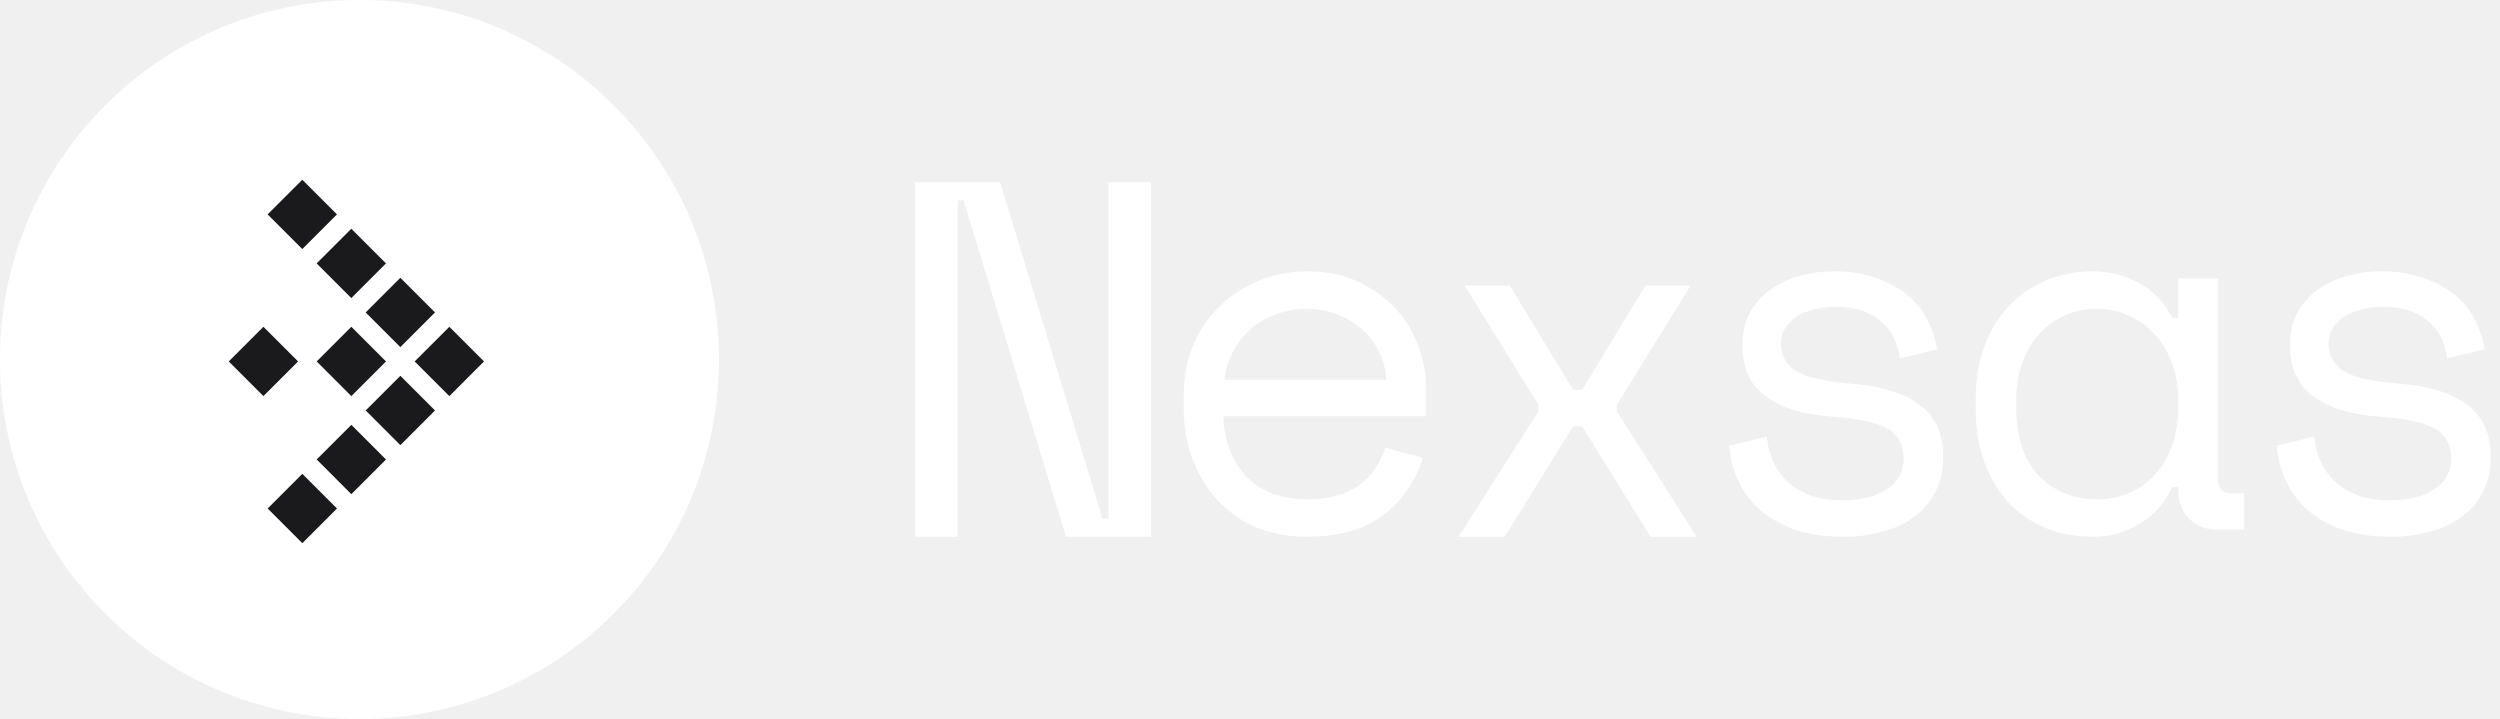
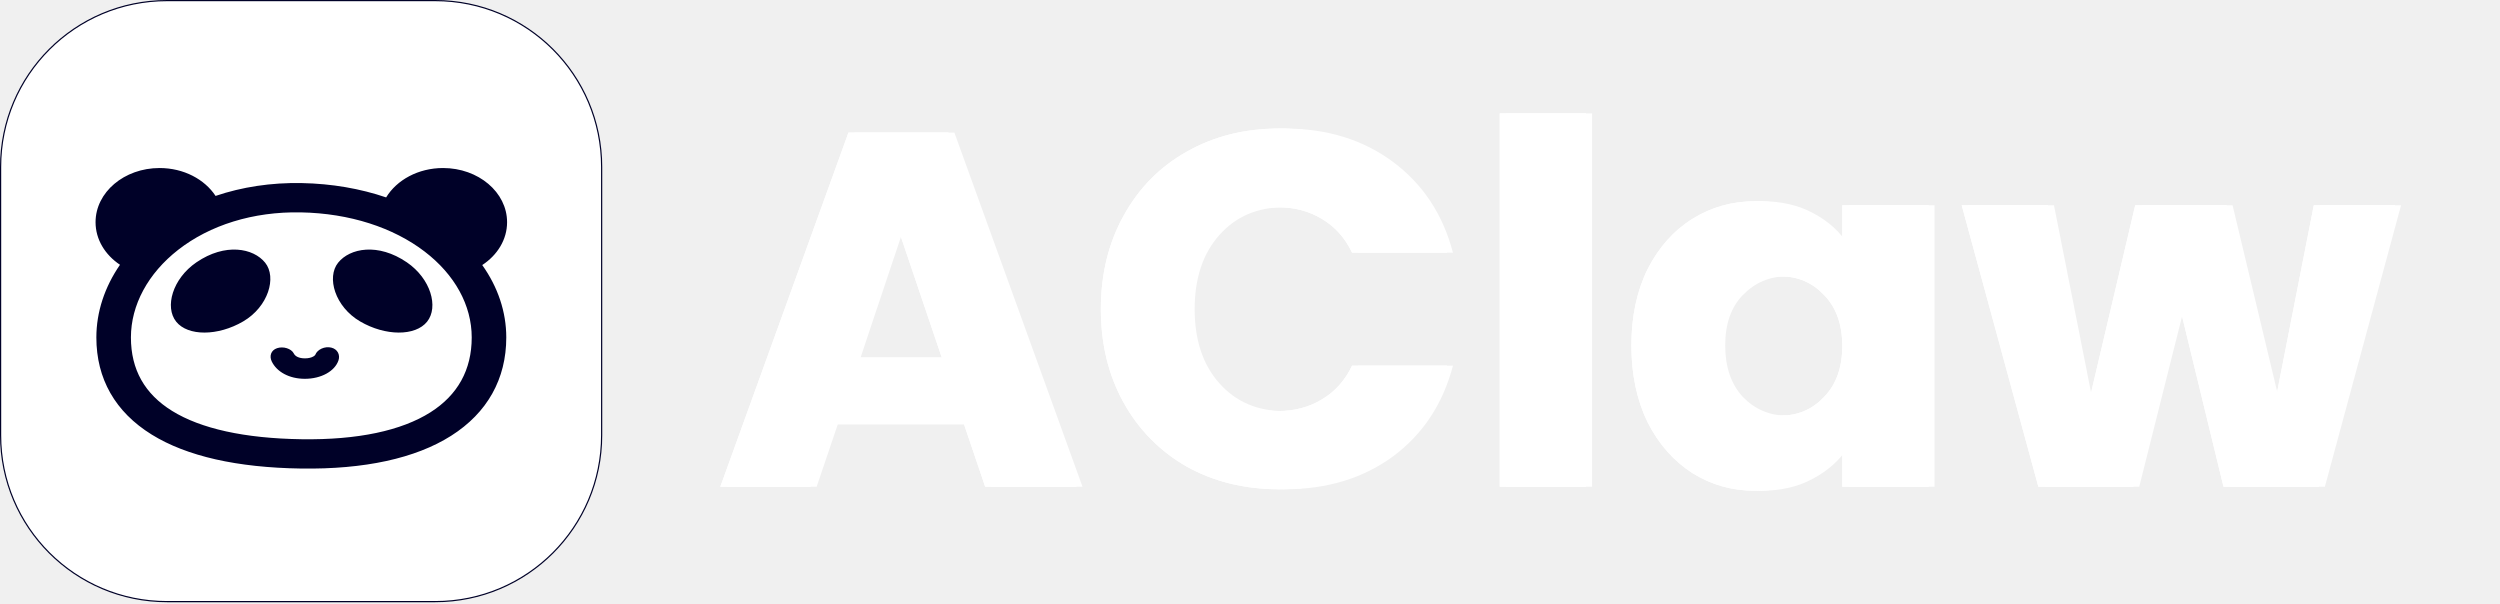
- <svg xmlns="http://www.w3.org/2000/svg" width="153" height="44" viewBox="0 0 153 44" fill="none">
-   <path d="M67.47 31.734H67.842V11.15H70.446V32.85H65.238L58.976 12.266H58.604V32.85H56V11.15H61.208L67.47 31.734Z" fill="white" />
-   <path d="M74.863 25.471C74.925 27.001 75.401 28.23 76.289 29.16C77.178 30.09 78.418 30.555 80.009 30.555C80.733 30.555 81.363 30.473 81.9 30.308C82.438 30.142 82.892 29.915 83.264 29.625C83.657 29.336 83.967 29.006 84.194 28.634C84.442 28.241 84.639 27.828 84.783 27.393L87.077 28.014C86.643 29.439 85.837 30.607 84.659 31.517C83.502 32.405 81.931 32.849 79.947 32.849C78.852 32.849 77.839 32.663 76.909 32.291C76 31.899 75.215 31.351 74.553 30.648C73.892 29.946 73.375 29.109 73.003 28.137C72.631 27.166 72.445 26.091 72.445 24.913V24.169C72.445 23.095 72.631 22.093 73.003 21.163C73.396 20.233 73.933 19.437 74.615 18.776C75.297 18.093 76.093 17.567 77.002 17.195C77.932 16.802 78.935 16.605 80.009 16.605C81.27 16.605 82.355 16.843 83.264 17.319C84.194 17.773 84.949 18.341 85.527 19.023C86.127 19.706 86.561 20.45 86.829 21.256C87.119 22.061 87.263 22.805 87.263 23.488V25.471H74.863ZM80.009 18.899C79.327 18.899 78.687 19.013 78.087 19.241C77.509 19.447 76.992 19.747 76.537 20.14C76.103 20.532 75.742 20.997 75.452 21.535C75.184 22.051 75.008 22.619 74.925 23.239H84.845C84.804 22.578 84.639 21.979 84.349 21.442C84.081 20.904 83.719 20.45 83.264 20.078C82.83 19.706 82.324 19.416 81.745 19.209C81.187 19.003 80.609 18.899 80.009 18.899Z" fill="white" />
-   <path d="M100.705 17.475H103.464L98.938 24.791V25.163L103.836 32.851H101.015L96.83 26.093H96.272L92.087 32.851H89.266L94.164 25.163V24.791L89.638 17.475H92.397L96.272 23.861H96.83L100.705 17.475Z" fill="white" />
-   <path d="M108.998 21.008C108.998 21.752 109.308 22.32 109.928 22.712C110.569 23.105 111.726 23.363 113.4 23.488C115.198 23.632 116.562 24.066 117.492 24.79C118.443 25.492 118.918 26.526 118.918 27.89V28.076C118.918 28.82 118.763 29.491 118.453 30.09C118.164 30.669 117.75 31.165 117.213 31.578C116.696 31.992 116.056 32.302 115.291 32.508C114.547 32.736 113.731 32.849 112.842 32.849C111.643 32.849 110.61 32.694 109.742 32.385C108.895 32.054 108.182 31.63 107.603 31.113C107.045 30.576 106.621 29.977 106.332 29.316C106.043 28.634 105.877 27.951 105.836 27.27L108.13 26.712C108.233 27.89 108.688 28.84 109.494 29.564C110.3 30.266 111.375 30.617 112.718 30.617C113.855 30.617 114.764 30.401 115.446 29.966C116.149 29.512 116.5 28.881 116.5 28.076C116.5 27.207 116.159 26.587 115.477 26.215C114.795 25.843 113.689 25.606 112.16 25.503C110.383 25.378 109.019 24.965 108.068 24.262C107.117 23.56 106.642 22.537 106.642 21.194V21.008C106.642 20.284 106.797 19.654 107.107 19.116C107.417 18.558 107.83 18.093 108.347 17.721C108.884 17.349 109.484 17.07 110.145 16.884C110.806 16.698 111.499 16.605 112.222 16.605C113.235 16.605 114.123 16.75 114.888 17.04C115.653 17.308 116.293 17.67 116.81 18.125C117.327 18.558 117.719 19.065 117.988 19.643C118.277 20.222 118.463 20.801 118.546 21.38L116.252 21.938C116.149 20.945 115.746 20.171 115.043 19.613C114.361 19.055 113.462 18.776 112.346 18.776C111.912 18.776 111.488 18.827 111.075 18.93C110.682 19.013 110.331 19.148 110.021 19.334C109.711 19.52 109.463 19.757 109.277 20.047C109.091 20.315 108.998 20.636 108.998 21.008Z" fill="white" />
-   <path d="M133.314 29.811H132.942C132.446 30.845 131.754 31.61 130.865 32.105C129.997 32.602 129.077 32.849 128.106 32.849C127.093 32.849 126.153 32.684 125.285 32.353C124.417 32.002 123.652 31.496 122.991 30.834C122.35 30.152 121.844 29.326 121.472 28.355C121.1 27.383 120.914 26.257 120.914 24.976V24.48C120.914 23.219 121.1 22.103 121.472 21.131C121.844 20.16 122.35 19.344 122.991 18.683C123.652 18 124.417 17.484 125.285 17.133C126.153 16.781 127.073 16.605 128.044 16.605C129.098 16.605 130.049 16.843 130.896 17.319C131.764 17.773 132.446 18.486 132.942 19.457H133.314V17.04H135.732V29.253C135.732 29.873 136.011 30.183 136.569 30.183H137.344V32.416H135.701C134.998 32.416 134.42 32.188 133.965 31.733C133.531 31.279 133.314 30.7 133.314 29.997V29.811ZM128.354 30.555C129.077 30.555 129.739 30.421 130.338 30.152C130.958 29.884 131.485 29.502 131.919 29.006C132.353 28.509 132.694 27.921 132.942 27.238C133.19 26.536 133.314 25.761 133.314 24.913V24.541C133.314 23.715 133.19 22.96 132.942 22.279C132.694 21.576 132.343 20.977 131.888 20.48C131.454 19.985 130.927 19.602 130.307 19.334C129.708 19.044 129.057 18.899 128.354 18.899C127.631 18.899 126.969 19.034 126.37 19.302C125.771 19.571 125.244 19.953 124.789 20.45C124.355 20.925 124.014 21.514 123.766 22.216C123.518 22.898 123.394 23.653 123.394 24.48V24.976C123.394 26.732 123.849 28.107 124.758 29.099C125.688 30.07 126.887 30.555 128.354 30.555Z" fill="white" />
-   <path d="M142.506 21.008C142.506 21.752 142.816 22.32 143.436 22.712C144.076 23.105 145.234 23.363 146.908 23.488C148.706 23.632 150.07 24.066 151 24.79C151.95 25.492 152.426 26.526 152.426 27.89V28.076C152.426 28.82 152.271 29.491 151.961 30.09C151.671 30.669 151.258 31.165 150.721 31.578C150.204 31.992 149.563 32.302 148.799 32.508C148.055 32.736 147.238 32.849 146.35 32.849C145.151 32.849 144.118 32.694 143.25 32.385C142.402 32.054 141.689 31.63 141.111 31.113C140.553 30.576 140.129 29.977 139.84 29.316C139.55 28.634 139.385 27.951 139.344 27.27L141.638 26.712C141.741 27.89 142.196 28.84 143.002 29.564C143.808 30.266 144.882 30.617 146.226 30.617C147.362 30.617 148.272 30.401 148.954 29.966C149.656 29.512 150.008 28.881 150.008 28.076C150.008 27.207 149.667 26.587 148.985 26.215C148.303 25.843 147.197 25.606 145.668 25.503C143.89 25.378 142.526 24.965 141.576 24.262C140.625 23.56 140.15 22.537 140.15 21.194V21.008C140.15 20.284 140.305 19.654 140.615 19.116C140.925 18.558 141.338 18.093 141.855 17.721C142.392 17.349 142.991 17.07 143.653 16.884C144.314 16.698 145.006 16.605 145.73 16.605C146.742 16.605 147.631 16.75 148.396 17.04C149.16 17.308 149.801 17.67 150.318 18.125C150.834 18.558 151.227 19.065 151.496 19.643C151.785 20.222 151.971 20.801 152.054 21.38L149.76 21.938C149.656 20.945 149.253 20.171 148.551 19.613C147.869 19.055 146.97 18.776 145.854 18.776C145.42 18.776 144.996 18.827 144.583 18.93C144.19 19.013 143.839 19.148 143.529 19.334C143.219 19.52 142.971 19.757 142.785 20.047C142.599 20.315 142.506 20.636 142.506 21.008Z" fill="white" />
-   <rect width="44" height="44" rx="22" fill="white" />
-   <path d="M27.5 20L29.621 22.121L27.5 24.243L25.378 22.121L27.5 20Z" fill="#1A1A1C" />
-   <path d="M20.623 31.12L18.502 33.242L16.381 31.12L18.502 28.999L20.623 31.12Z" fill="#1A1A1C" />
-   <path d="M24.5 17L26.621 19.121L24.5 21.243L22.378 19.121L24.5 17Z" fill="#1A1A1C" />
-   <path d="M23.623 28.12L21.502 30.242L19.381 28.12L21.502 25.999L23.623 28.12Z" fill="#1A1A1C" />
-   <path d="M21.5 14L23.621 16.121L21.5 18.243L19.378 16.121L21.5 14Z" fill="#1A1A1C" />
-   <path d="M26.623 25.12L24.502 27.242L22.381 25.12L24.502 22.999L26.623 25.12Z" fill="#1A1A1C" />
-   <path d="M18.5 11L20.621 13.121L18.5 15.243L16.378 13.121L18.5 11Z" fill="#1A1A1C" />
-   <path d="M23.623 22.12L21.502 24.242L19.381 22.12L21.502 19.999L23.623 22.12Z" fill="#1A1A1C" />
-   <path d="M18.243 22.12L16.121 24.242L14 22.12L16.121 19.999L18.243 22.12Z" fill="#1A1A1C" />
+ <svg xmlns="http://www.w3.org/2000/svg" width="2072" height="500" viewBox="0 0 2072 500" fill="none">
+   <rect x="0.499" y="0.499" width="498.152" height="498.135" rx="137.911" fill="white" />
+   <rect x="0.499" y="0.499" width="498.152" height="498.135" rx="137.911" stroke="#000128" stroke-width="0.998" />
+   <g clip-path="url(#clip0_1597_162)">
+     <path d="M367.214 139.262C396.516 139.262 420.27 159.363 420.27 184.16C420.27 198.605 412.209 211.457 399.686 219.67C412.609 237.868 419.604 258.405 419.604 279.679C419.604 314.022 403.907 342.175 373.861 361.2C344.302 379.918 302.01 389.096 249.486 388.326C196.601 387.551 154.823 378.185 125.729 360.17C95.502 341.454 79.862 313.944 79.862 279.679C79.862 258.543 86.766 237.85 99.444 219.448C87.114 211.228 79.196 198.476 79.196 184.16C79.196 159.364 102.95 139.262 132.252 139.262C152.214 139.262 169.601 148.591 178.657 162.378C200.506 154.974 224.68 151.242 250.06 151.732C274.994 152.214 298.654 156.326 320.027 163.615C328.836 149.153 346.661 139.262 367.214 139.262ZM249.407 176.015C209.643 175.247 173.842 186.626 147.655 207.069C122.706 226.546 108.507 252.804 108.507 279.679C108.507 306.369 119.966 326.526 142.621 340.554C166.327 355.232 202.514 363.345 249.981 364.04C296.643 364.724 332.821 356.873 356.721 341.739C379.322 327.427 390.959 306.557 390.959 279.679C390.959 253.001 376.953 227.612 351.92 208.467C325.897 188.566 289.858 176.797 249.407 176.015ZM274.523 288.085C279.833 289.362 282.048 294.148 280.542 298.65C277.52 307.683 266.15 313.955 252.696 313.955C239.613 313.955 229.29 308.109 225.197 299.509C223.132 295.169 224.483 290.335 229.601 288.584C234.667 286.85 241.458 288.824 243.577 293.076C244.606 295.238 247.725 297.009 252.696 297.009C255.561 297.009 257.898 296.442 259.566 295.522C260.188 295.179 260.669 294.81 260.998 294.456C261.117 294.328 261.185 294.239 261.238 294.163L261.276 294.104C261.282 294.091 261.313 294.034 261.316 294.025C263.043 289.582 269.214 286.808 274.523 288.085ZM337.218 217.428C357.015 230.96 363.689 254.491 353.969 266.609C344.247 278.729 319.41 278.642 298.494 266.417C277.576 254.192 270.511 229.855 280.232 217.736C289.953 205.617 313.334 201.102 337.218 217.428ZM219.768 217.736C229.489 229.855 222.424 254.192 201.507 266.417C180.59 278.642 155.753 278.728 146.032 266.609C136.311 254.491 142.985 230.96 162.782 217.428C186.666 201.102 210.047 205.617 219.768 217.736Z" fill="#000128" />
+   </g>
+   <path d="M1985 170.097L1921.86 403.405H1842.84L1806.05 252.047L1768 403.405H1689.39L1625.84 170.097H1697.34L1730.37 336.925L1769.67 170.097H1845.35L1885.07 336.089L1917.68 170.097H1985Z" fill="white" />
+   <path d="M1352.09 286.335C1352.09 262.363 1356.55 241.318 1365.47 223.199C1374.67 205.081 1387.08 191.144 1402.69 181.388C1418.3 171.632 1435.72 166.754 1454.95 166.754C1471.4 166.754 1485.75 170.099 1498.02 176.789C1510.56 183.479 1520.18 192.259 1526.87 203.13V170.099H1598.36V403.407H1526.87V370.376C1519.9 381.247 1510.14 390.028 1497.6 396.717C1485.33 403.407 1470.98 406.752 1454.53 406.752C1435.58 406.752 1418.3 401.874 1402.69 392.118C1387.08 382.083 1374.67 368.007 1365.47 349.888C1356.55 331.491 1352.09 310.307 1352.09 286.335ZM1526.87 286.753C1526.87 268.913 1521.85 254.837 1511.81 244.523C1502.06 234.21 1490.07 229.053 1475.86 229.053C1461.64 229.053 1449.51 234.21 1439.48 244.523C1429.72 254.558 1424.85 268.495 1424.85 286.335C1424.85 304.174 1429.72 318.39 1439.48 328.983C1449.51 339.296 1461.64 344.453 1475.86 344.453C1490.07 344.453 1502.06 339.296 1511.81 328.983C1521.85 318.669 1526.87 304.593 1526.87 286.753Z" fill="white" />
+   <path d="M1314.5 94V403.405H1243V94H1314.5Z" fill="white" />
+   <path d="M912.386 256.229C912.386 227.24 918.658 201.456 931.201 178.878C943.745 156.021 961.166 138.321 983.466 125.777C1006.04 112.955 1031.55 106.544 1059.98 106.544C1094.82 106.544 1124.65 115.742 1149.46 134.14C1174.27 152.537 1190.85 177.624 1199.21 209.4H1120.61C1114.75 197.136 1106.39 187.798 1095.52 181.387C1084.93 174.976 1072.8 171.77 1059.14 171.77C1037.12 171.77 1019.28 179.435 1005.63 194.766C991.968 210.097 985.138 230.585 985.138 256.229C985.138 281.874 991.968 302.361 1005.63 317.692C1019.28 333.023 1037.12 340.689 1059.14 340.689C1072.8 340.689 1084.93 337.483 1095.52 331.072C1106.39 324.661 1114.75 315.323 1120.61 303.058H1199.21C1190.85 334.835 1174.27 359.922 1149.46 378.319C1124.65 396.437 1094.82 405.496 1059.98 405.496C1031.55 405.496 1006.04 399.225 983.466 386.681C961.166 373.859 943.745 356.159 931.201 333.581C918.658 311.002 912.386 285.219 912.386 256.229Z" fill="white" />
+   <path d="M798.95 351.558H689.404L671.843 403.405H597L703.201 109.888H785.988L892.19 403.405H816.511L798.95 351.558ZM780.553 296.367L744.177 188.911L708.219 296.367H780.553Z" fill="white" />
+   <path d="M1990 170.097L1926.86 403.405H1847.84L1811.05 252.047L1773 403.405H1694.39L1630.84 170.097H1702.34L1735.37 336.925L1774.67 170.097H1850.35L1890.07 336.089L1922.68 170.097H1990Z" fill="white" />
+   <path d="M1357.09 286.335C1357.09 262.363 1361.55 241.318 1370.47 223.199C1379.67 205.081 1392.08 191.144 1407.69 181.388C1423.3 171.632 1440.72 166.754 1459.95 166.754C1476.4 166.754 1490.75 170.099 1503.02 176.789C1515.56 183.479 1525.18 192.259 1531.87 203.13V170.099H1603.36V403.407H1531.87V370.376C1524.9 381.247 1515.14 390.028 1502.6 396.717C1490.33 403.407 1475.98 406.752 1459.53 406.752C1440.58 406.752 1423.3 401.874 1407.69 392.118C1392.08 382.083 1379.67 368.007 1370.47 349.888C1361.55 331.491 1357.09 310.307 1357.09 286.335ZM1531.87 286.753C1531.87 268.913 1526.85 254.837 1516.81 244.523C1507.06 234.21 1495.07 229.053 1480.86 229.053C1466.64 229.053 1454.51 234.21 1444.48 244.523C1434.72 254.558 1429.85 268.495 1429.85 286.335C1429.85 304.174 1434.72 318.39 1444.48 328.983C1454.51 339.296 1466.64 344.453 1480.86 344.453C1495.07 344.453 1507.06 339.296 1516.81 328.983C1526.85 318.669 1531.87 304.593 1531.87 286.753Z" fill="white" />
+   <path d="M1319.5 94V403.405H1248V94H1319.5Z" fill="white" />
+   <path d="M917.386 256.229C917.386 227.24 923.658 201.456 936.201 178.878C948.745 156.021 966.166 138.321 988.466 125.777C1011.04 112.955 1036.55 106.544 1064.98 106.544C1099.82 106.544 1129.65 115.742 1154.46 134.14C1179.27 152.537 1195.85 177.624 1204.21 209.4H1125.61C1119.75 197.136 1111.39 187.798 1100.52 181.387C1089.93 174.976 1077.8 171.77 1064.14 171.77C1042.12 171.77 1024.28 179.435 1010.63 194.766C996.968 210.097 990.138 230.585 990.138 256.229C990.138 281.874 996.968 302.361 1010.63 317.692C1024.28 333.023 1042.12 340.689 1064.14 340.689C1077.8 340.689 1089.93 337.483 1100.52 331.072C1111.39 324.661 1119.75 315.323 1125.61 303.058H1204.21C1195.85 334.835 1179.27 359.922 1154.46 378.319C1129.65 396.437 1099.82 405.496 1064.98 405.496C1036.55 405.496 1011.04 399.225 988.466 386.681C966.166 373.859 948.745 356.159 936.201 333.581C923.658 311.002 917.386 285.219 917.386 256.229Z" fill="white" />
+   <path d="M803.95 351.558H694.404L676.843 403.405H602L708.201 109.888H790.988L897.19 403.405H821.511L803.95 351.558ZM785.553 296.367L749.177 188.911L713.219 296.367H785.553Z" fill="white" />
+   <path d="M1985 170.097L1921.86 403.405H1842.84L1806.05 252.047L1768 403.405H1689.39L1625.84 170.097H1697.34L1730.37 336.925L1769.67 170.097H1845.35L1885.07 336.089L1917.68 170.097H1985Z" fill="white" />
+   <path d="M1352.09 286.335C1352.09 262.363 1356.55 241.318 1365.47 223.199C1374.67 205.081 1387.08 191.144 1402.69 181.388C1418.3 171.632 1435.72 166.754 1454.95 166.754C1471.4 166.754 1485.75 170.099 1498.02 176.789C1510.56 183.479 1520.18 192.259 1526.87 203.13V170.099H1598.36V403.407H1526.87V370.376C1519.9 381.247 1510.14 390.028 1497.6 396.717C1485.33 403.407 1470.98 406.752 1454.53 406.752C1435.58 406.752 1418.3 401.874 1402.69 392.118C1387.08 382.083 1374.67 368.007 1365.47 349.888C1356.55 331.491 1352.09 310.307 1352.09 286.335ZM1526.87 286.753C1526.87 268.913 1521.85 254.837 1511.81 244.523C1502.06 234.21 1490.07 229.053 1475.86 229.053C1461.64 229.053 1449.51 234.21 1439.48 244.523C1429.72 254.558 1424.85 268.495 1424.85 286.335C1424.85 304.174 1429.72 318.39 1439.48 328.983C1449.51 339.296 1461.64 344.453 1475.86 344.453C1490.07 344.453 1502.06 339.296 1511.81 328.983C1521.85 318.669 1526.87 304.593 1526.87 286.753Z" fill="white" />
+   <path d="M1314.5 94V403.405H1243V94H1314.5Z" fill="white" />
+   <path d="M912.386 256.229C912.386 227.24 918.658 201.456 931.201 178.878C943.745 156.021 961.166 138.321 983.466 125.777C1006.04 112.955 1031.55 106.544 1059.98 106.544C1094.82 106.544 1124.65 115.742 1149.46 134.14C1174.27 152.537 1190.85 177.624 1199.21 209.4H1120.61C1114.75 197.136 1106.39 187.798 1095.52 181.387C1084.93 174.976 1072.8 171.77 1059.14 171.77C1037.12 171.77 1019.28 179.435 1005.63 194.766C991.968 210.097 985.138 230.585 985.138 256.229C985.138 281.874 991.968 302.361 1005.63 317.692C1019.28 333.023 1037.12 340.689 1059.14 340.689C1072.8 340.689 1084.93 337.483 1095.52 331.072C1106.39 324.661 1114.75 315.323 1120.61 303.058H1199.21C1190.85 334.835 1174.27 359.922 1149.46 378.319C1124.65 396.437 1094.82 405.496 1059.98 405.496C1031.55 405.496 1006.04 399.225 983.466 386.681C961.166 373.859 943.745 356.159 931.201 333.581C918.658 311.002 912.386 285.219 912.386 256.229Z" fill="white" />
+   <path d="M798.95 351.558H689.404L671.843 403.405H597L703.201 109.888H785.988L892.19 403.405H816.511L798.95 351.558ZM780.553 296.367L744.177 188.911L708.219 296.367H780.553Z" fill="white" />
+   <defs>
+     <clipPath id="clip0_1597_162">
+       <rect width="341.407" height="289.497" fill="white" transform="translate(78.863 104.818)" />
+     </clipPath>
+   </defs>
</svg>
